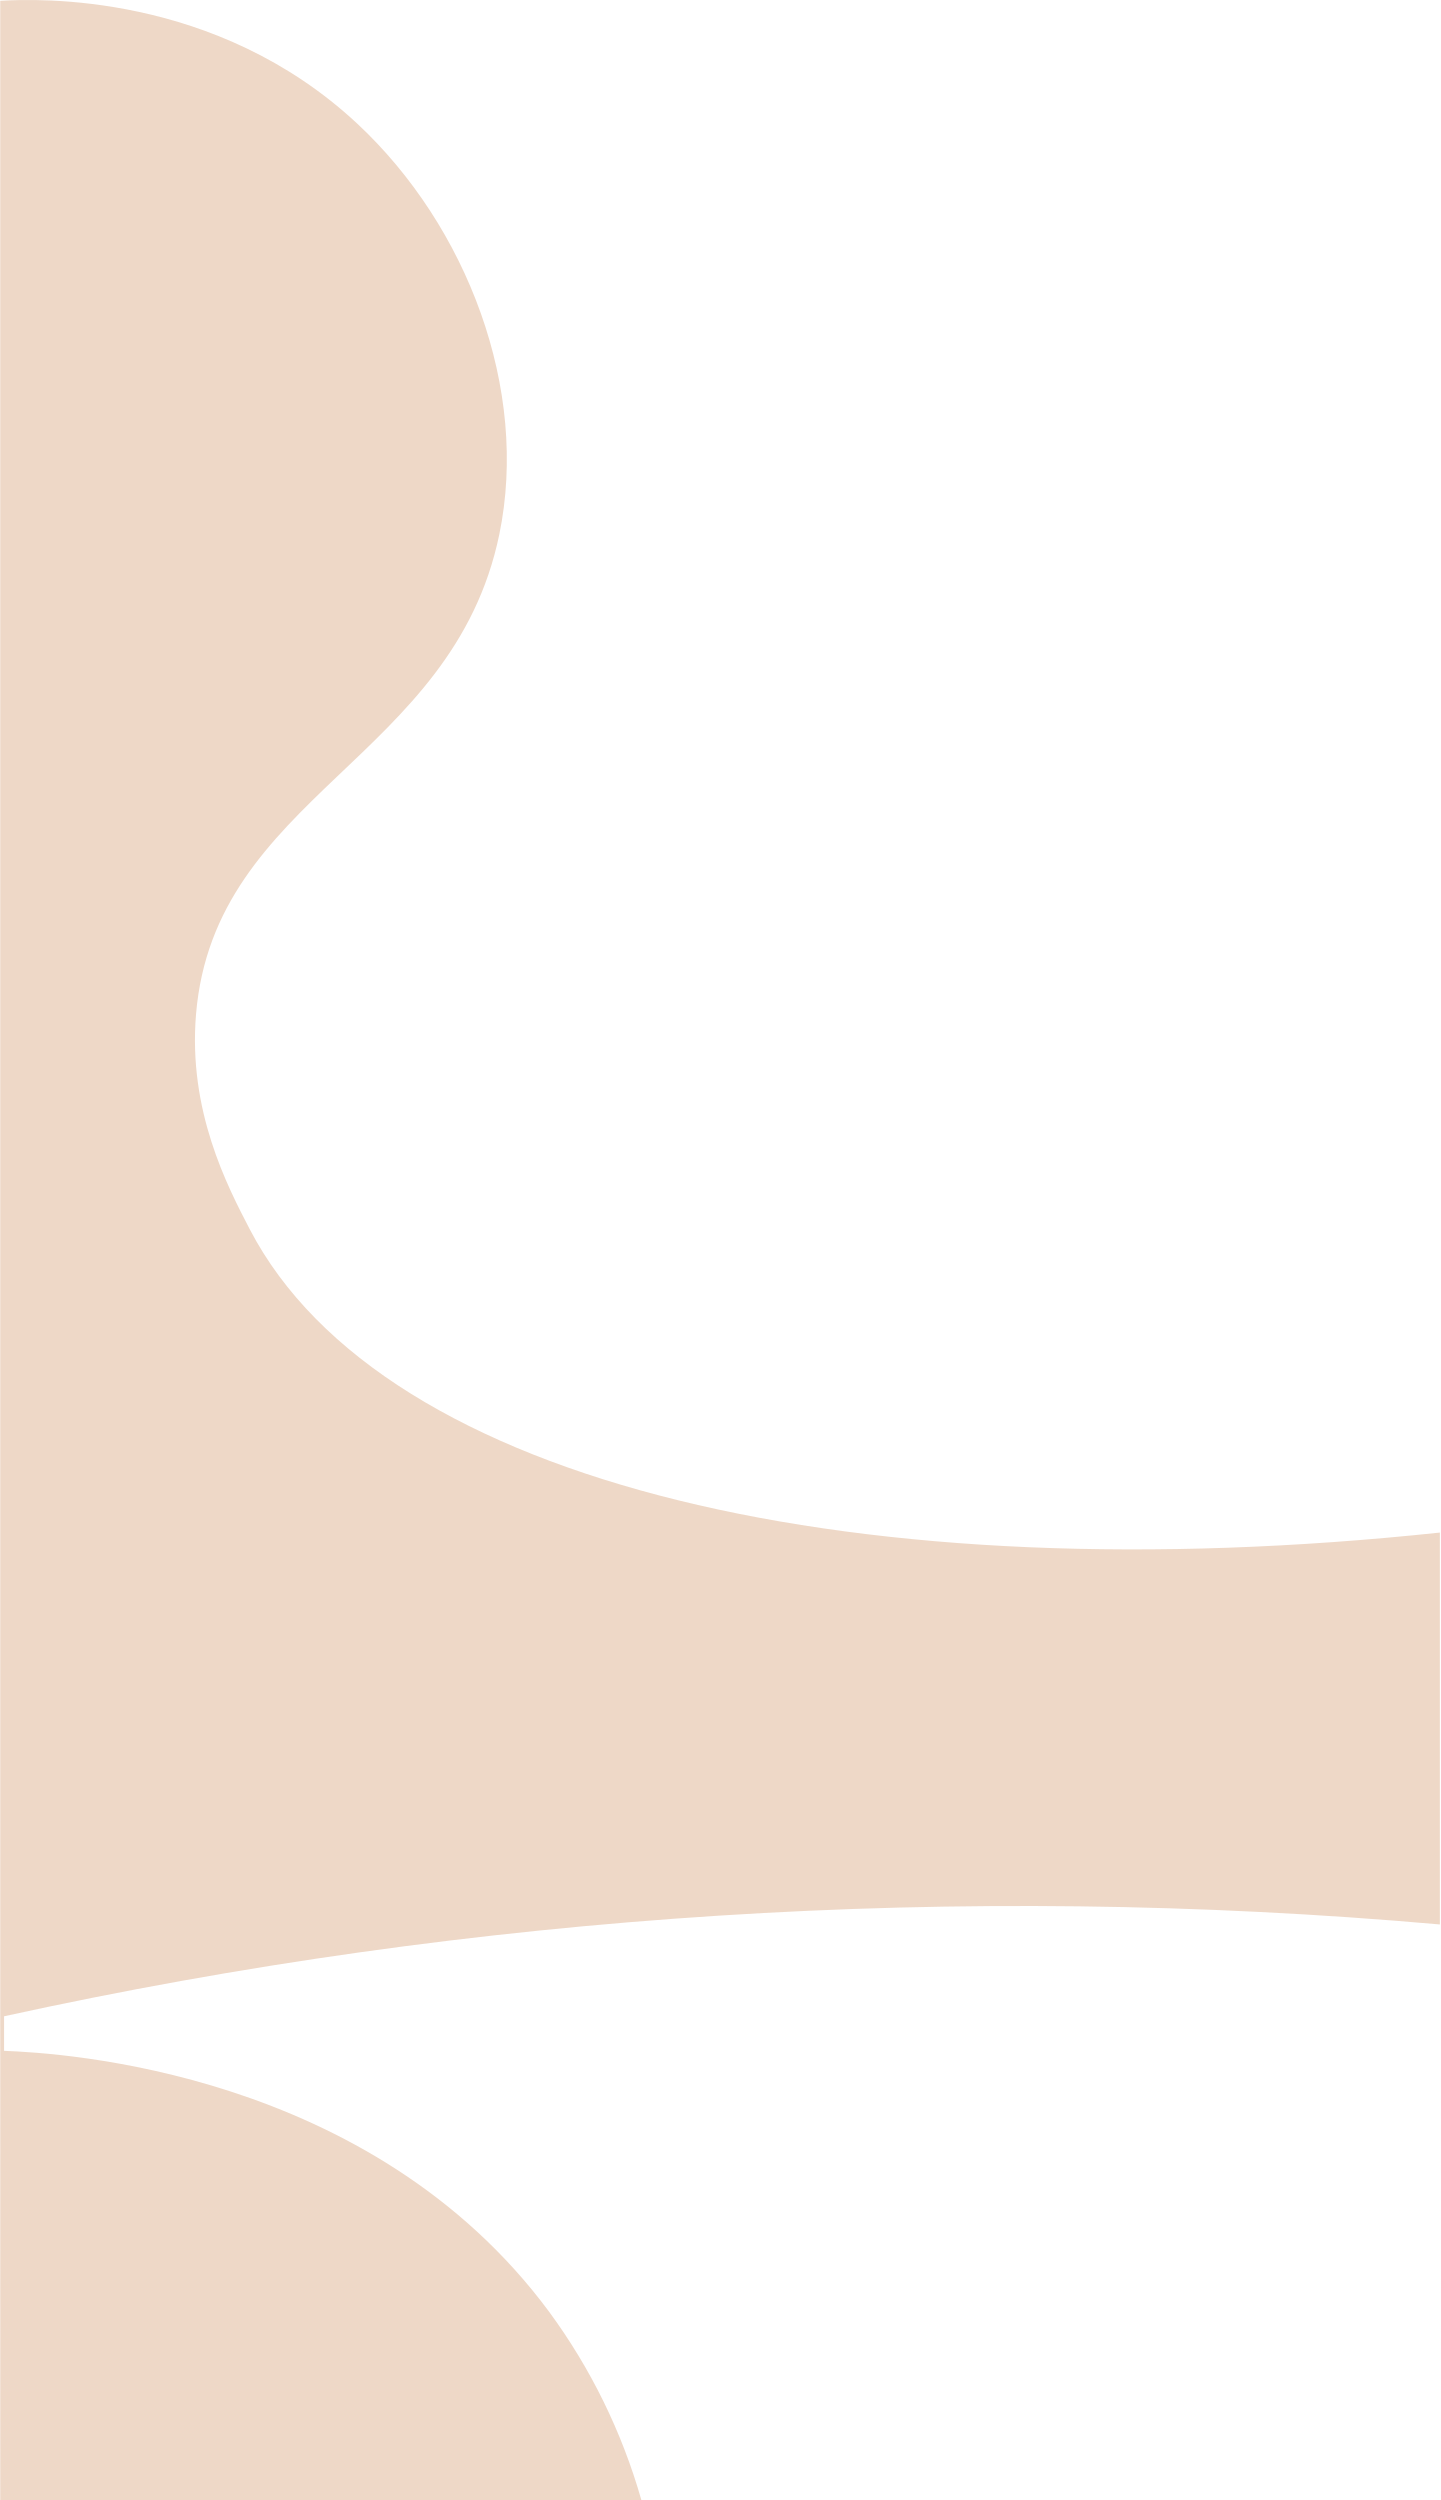
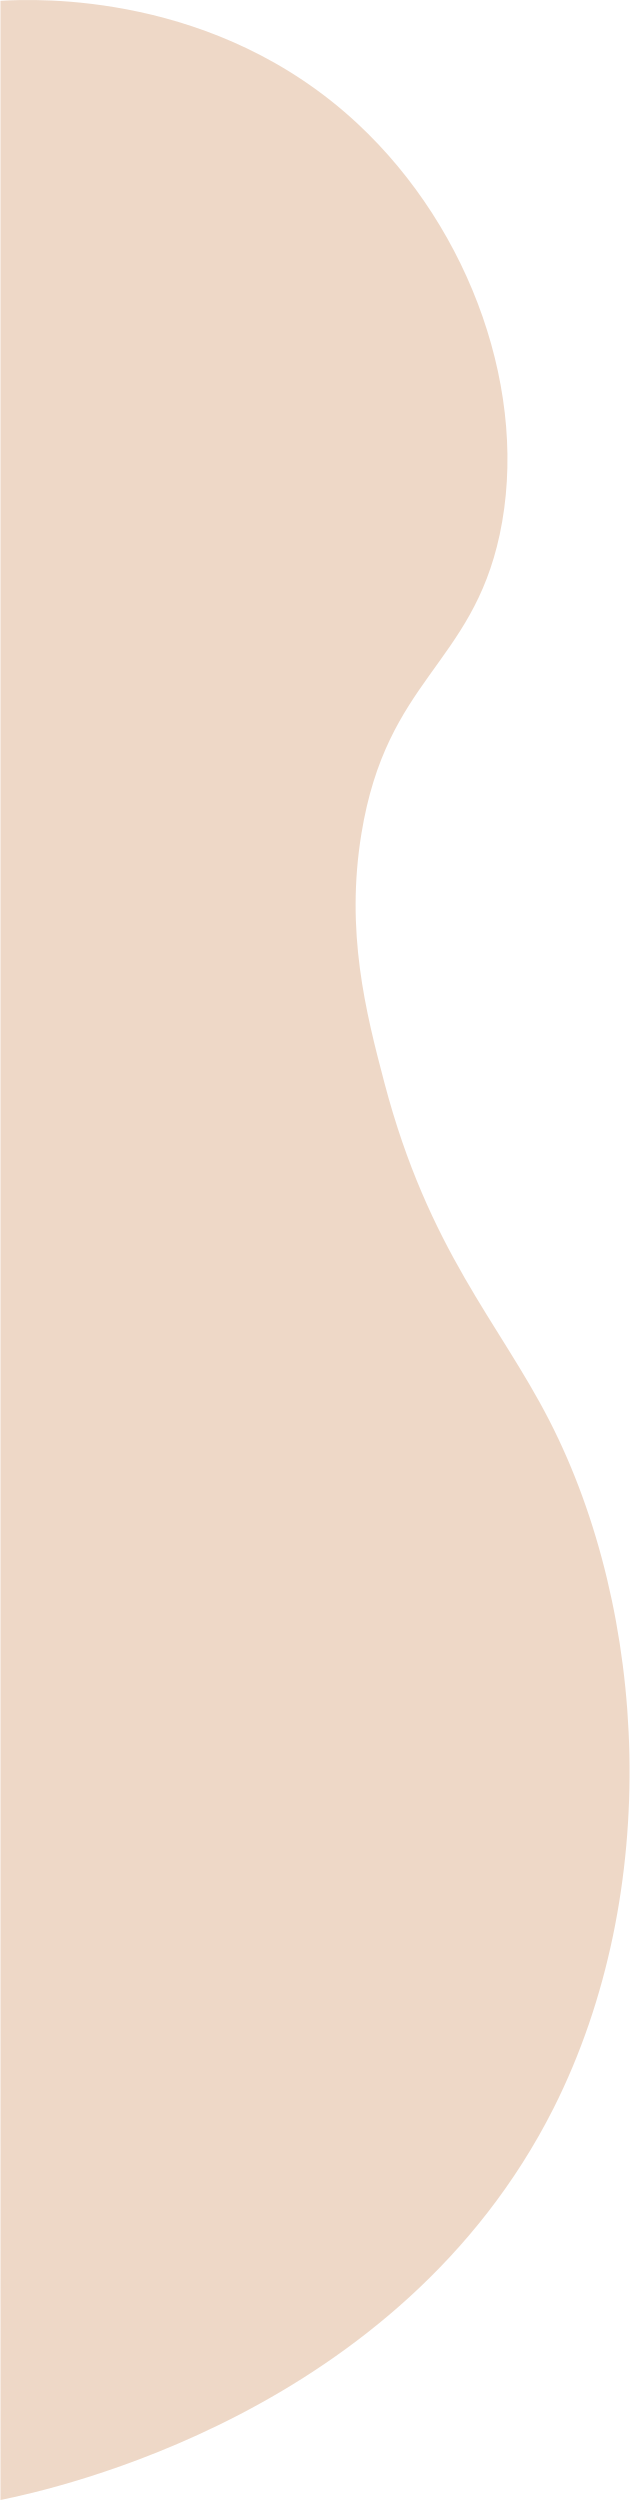
- <svg xmlns="http://www.w3.org/2000/svg" width="375" height="651" viewBox="0 0 375 651.21">
+ <svg xmlns="http://www.w3.org/2000/svg" height="651px" width="164px" viewBox="0 0 163.76 651">
  <defs>
    <style>.cls-1{fill:#eed8c7;}</style>
  </defs>
-   <g id="3" data-name="Calque 2">
-     <g id="Calque_2-2" data-name="Calque 2">
-       <path class="cls-1" d="M0,.21c9.45-.56,56.15-2.36,93,32,28.67,26.75,44.81,69.27,37,107-12.13,58.61-74.23,67.93-79,125-2.1,25.1,8.13,44.72,14,56,34.87,66.94,159.53,95,310,79V501.29A1237,1237,0,0,0,1,525.21v9c15,.58,95.49,5.13,142,68a154,154,0,0,1,24,49H0Z" />
+   <g id="Calque_2" data-name="Calque 2">
+     <g id="Calque_1-2" data-name="Calque 1">
+       <g id="Calque_2-2" data-name="Calque 2-2">
+         <path class="cls-1" d="M0,.21c9.45-.56,56.13-2.36,93,32,29.72,27.71,44.76,70.71,37,107-7.3,34-29.43,37.61-36,77.83-4.18,25.54,1.09,46.38,6,65,11.51,43.67,29.84,62.28,43,88,25.51,49.84,29.56,122.33,1,179C103.86,628.53,14.06,648.15,0,651Z" />
+       </g>
    </g>
  </g>
</svg>
